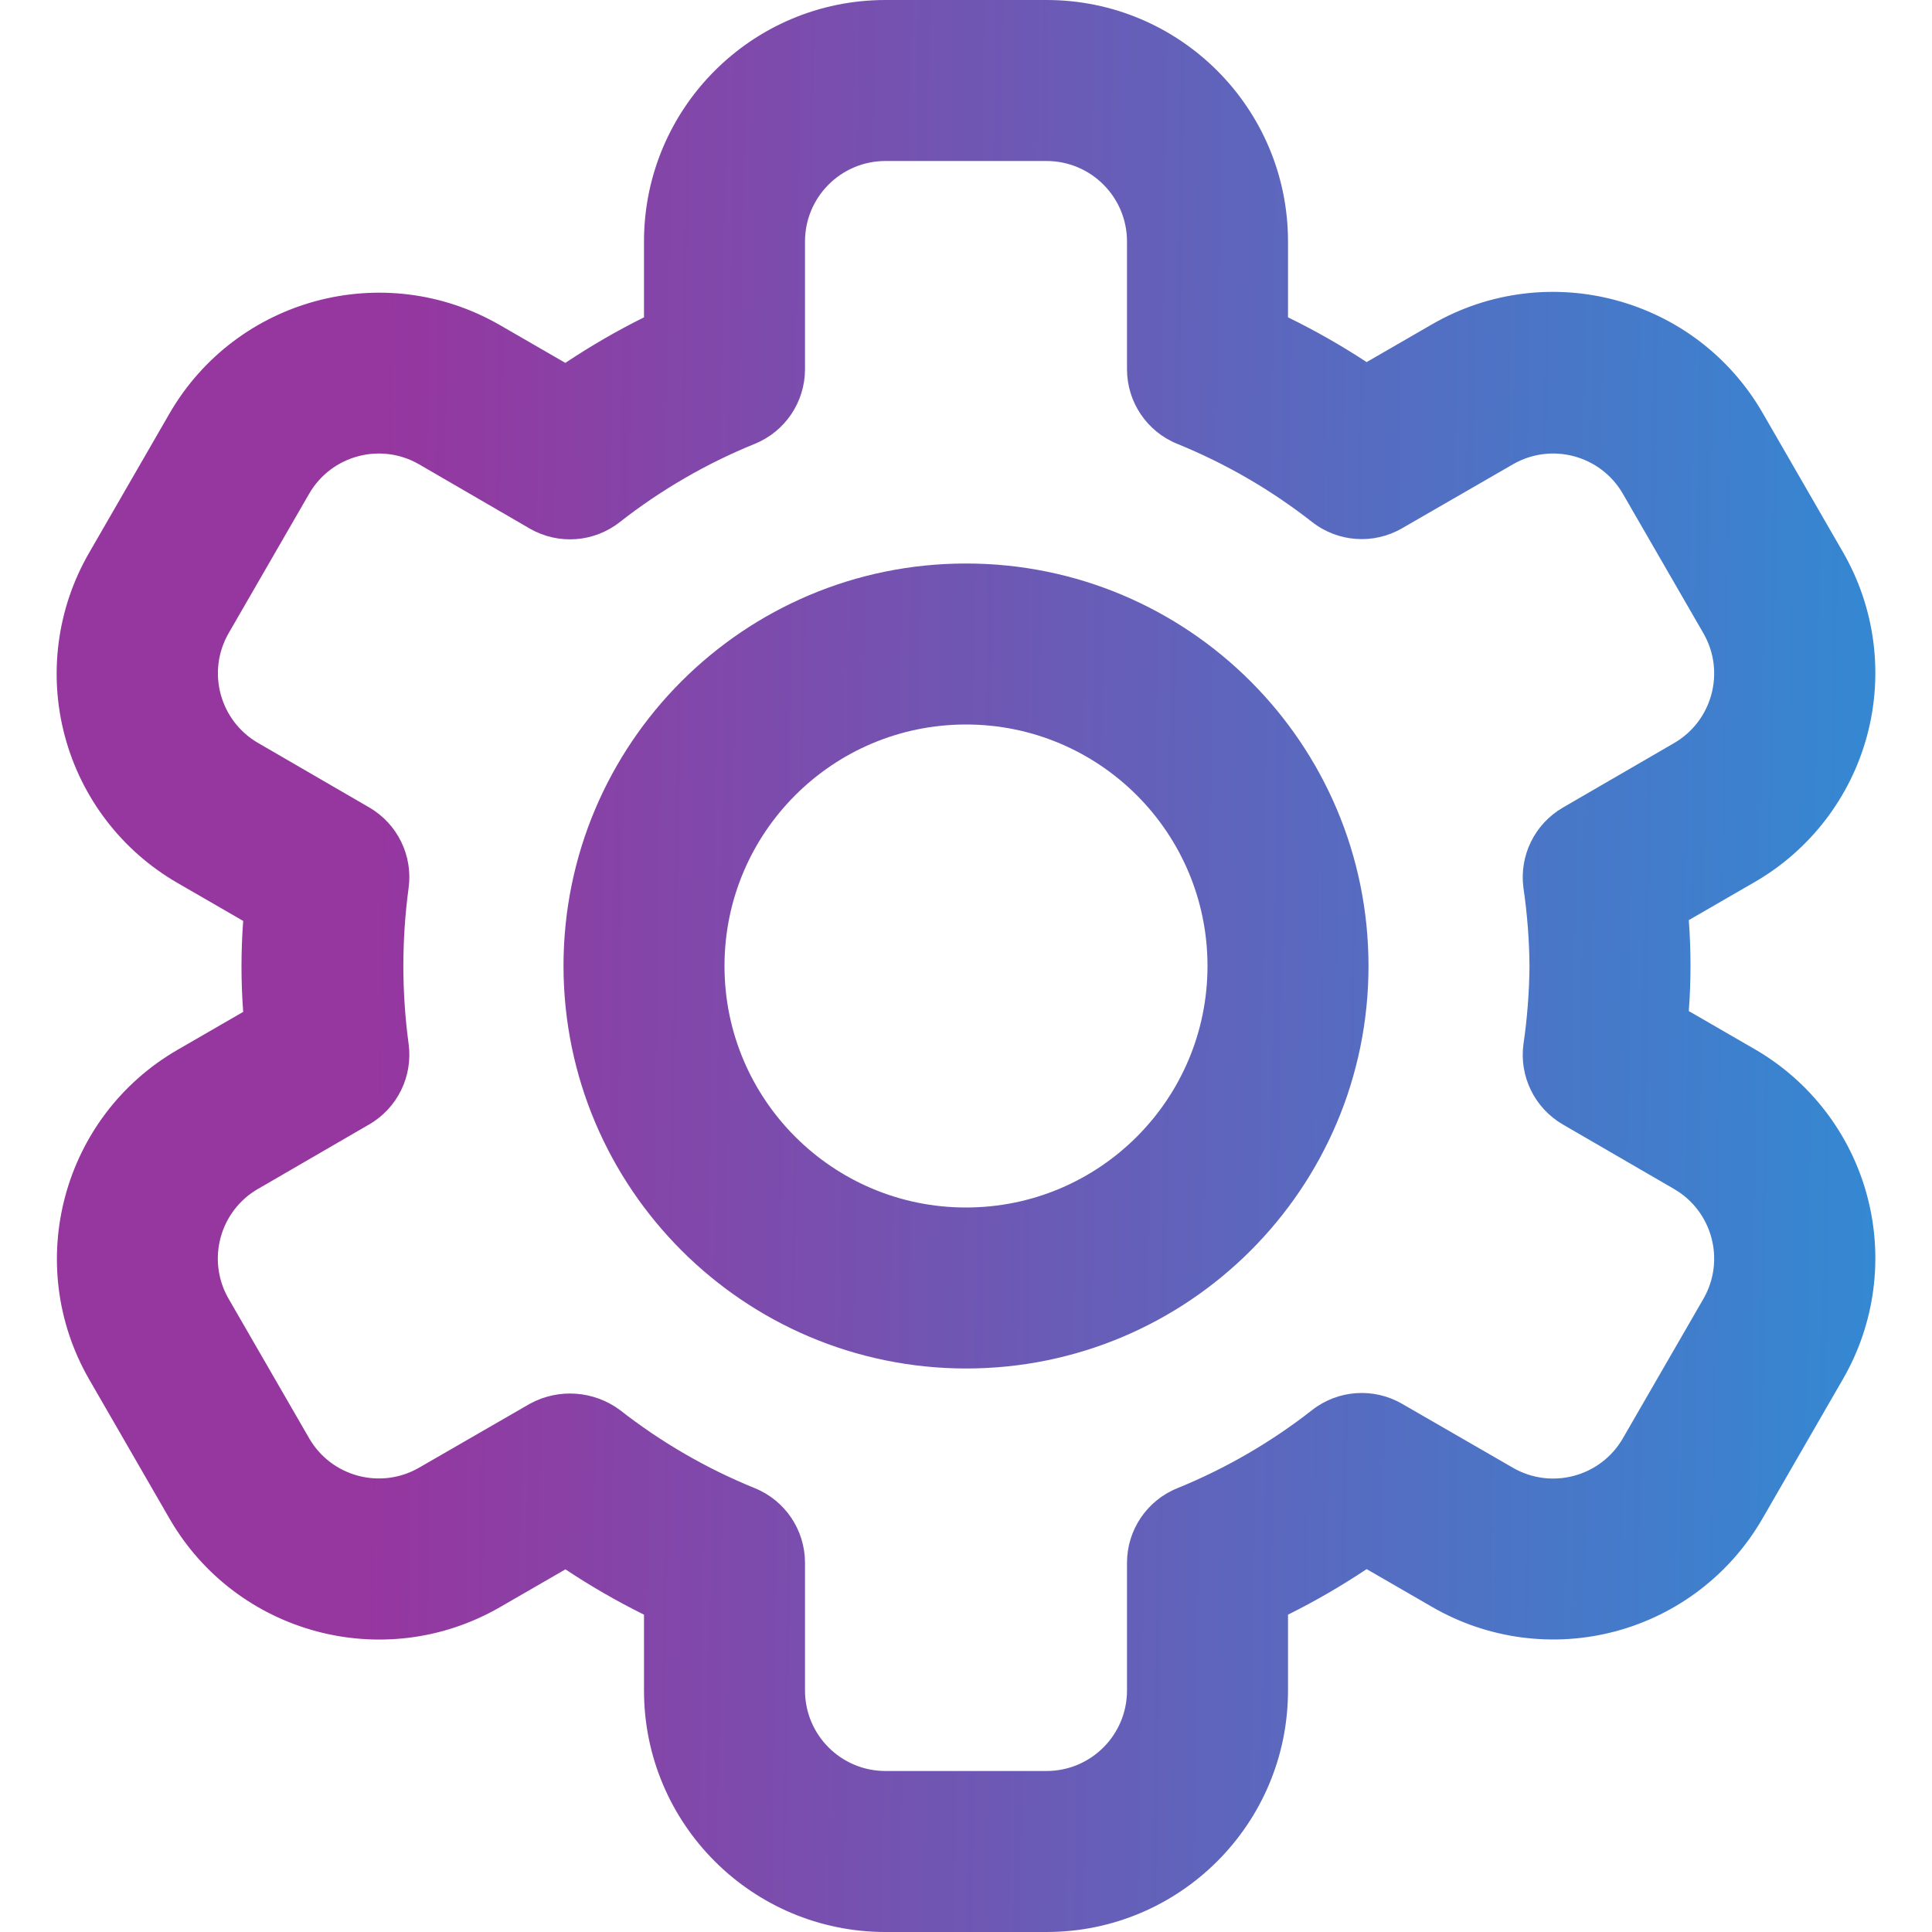
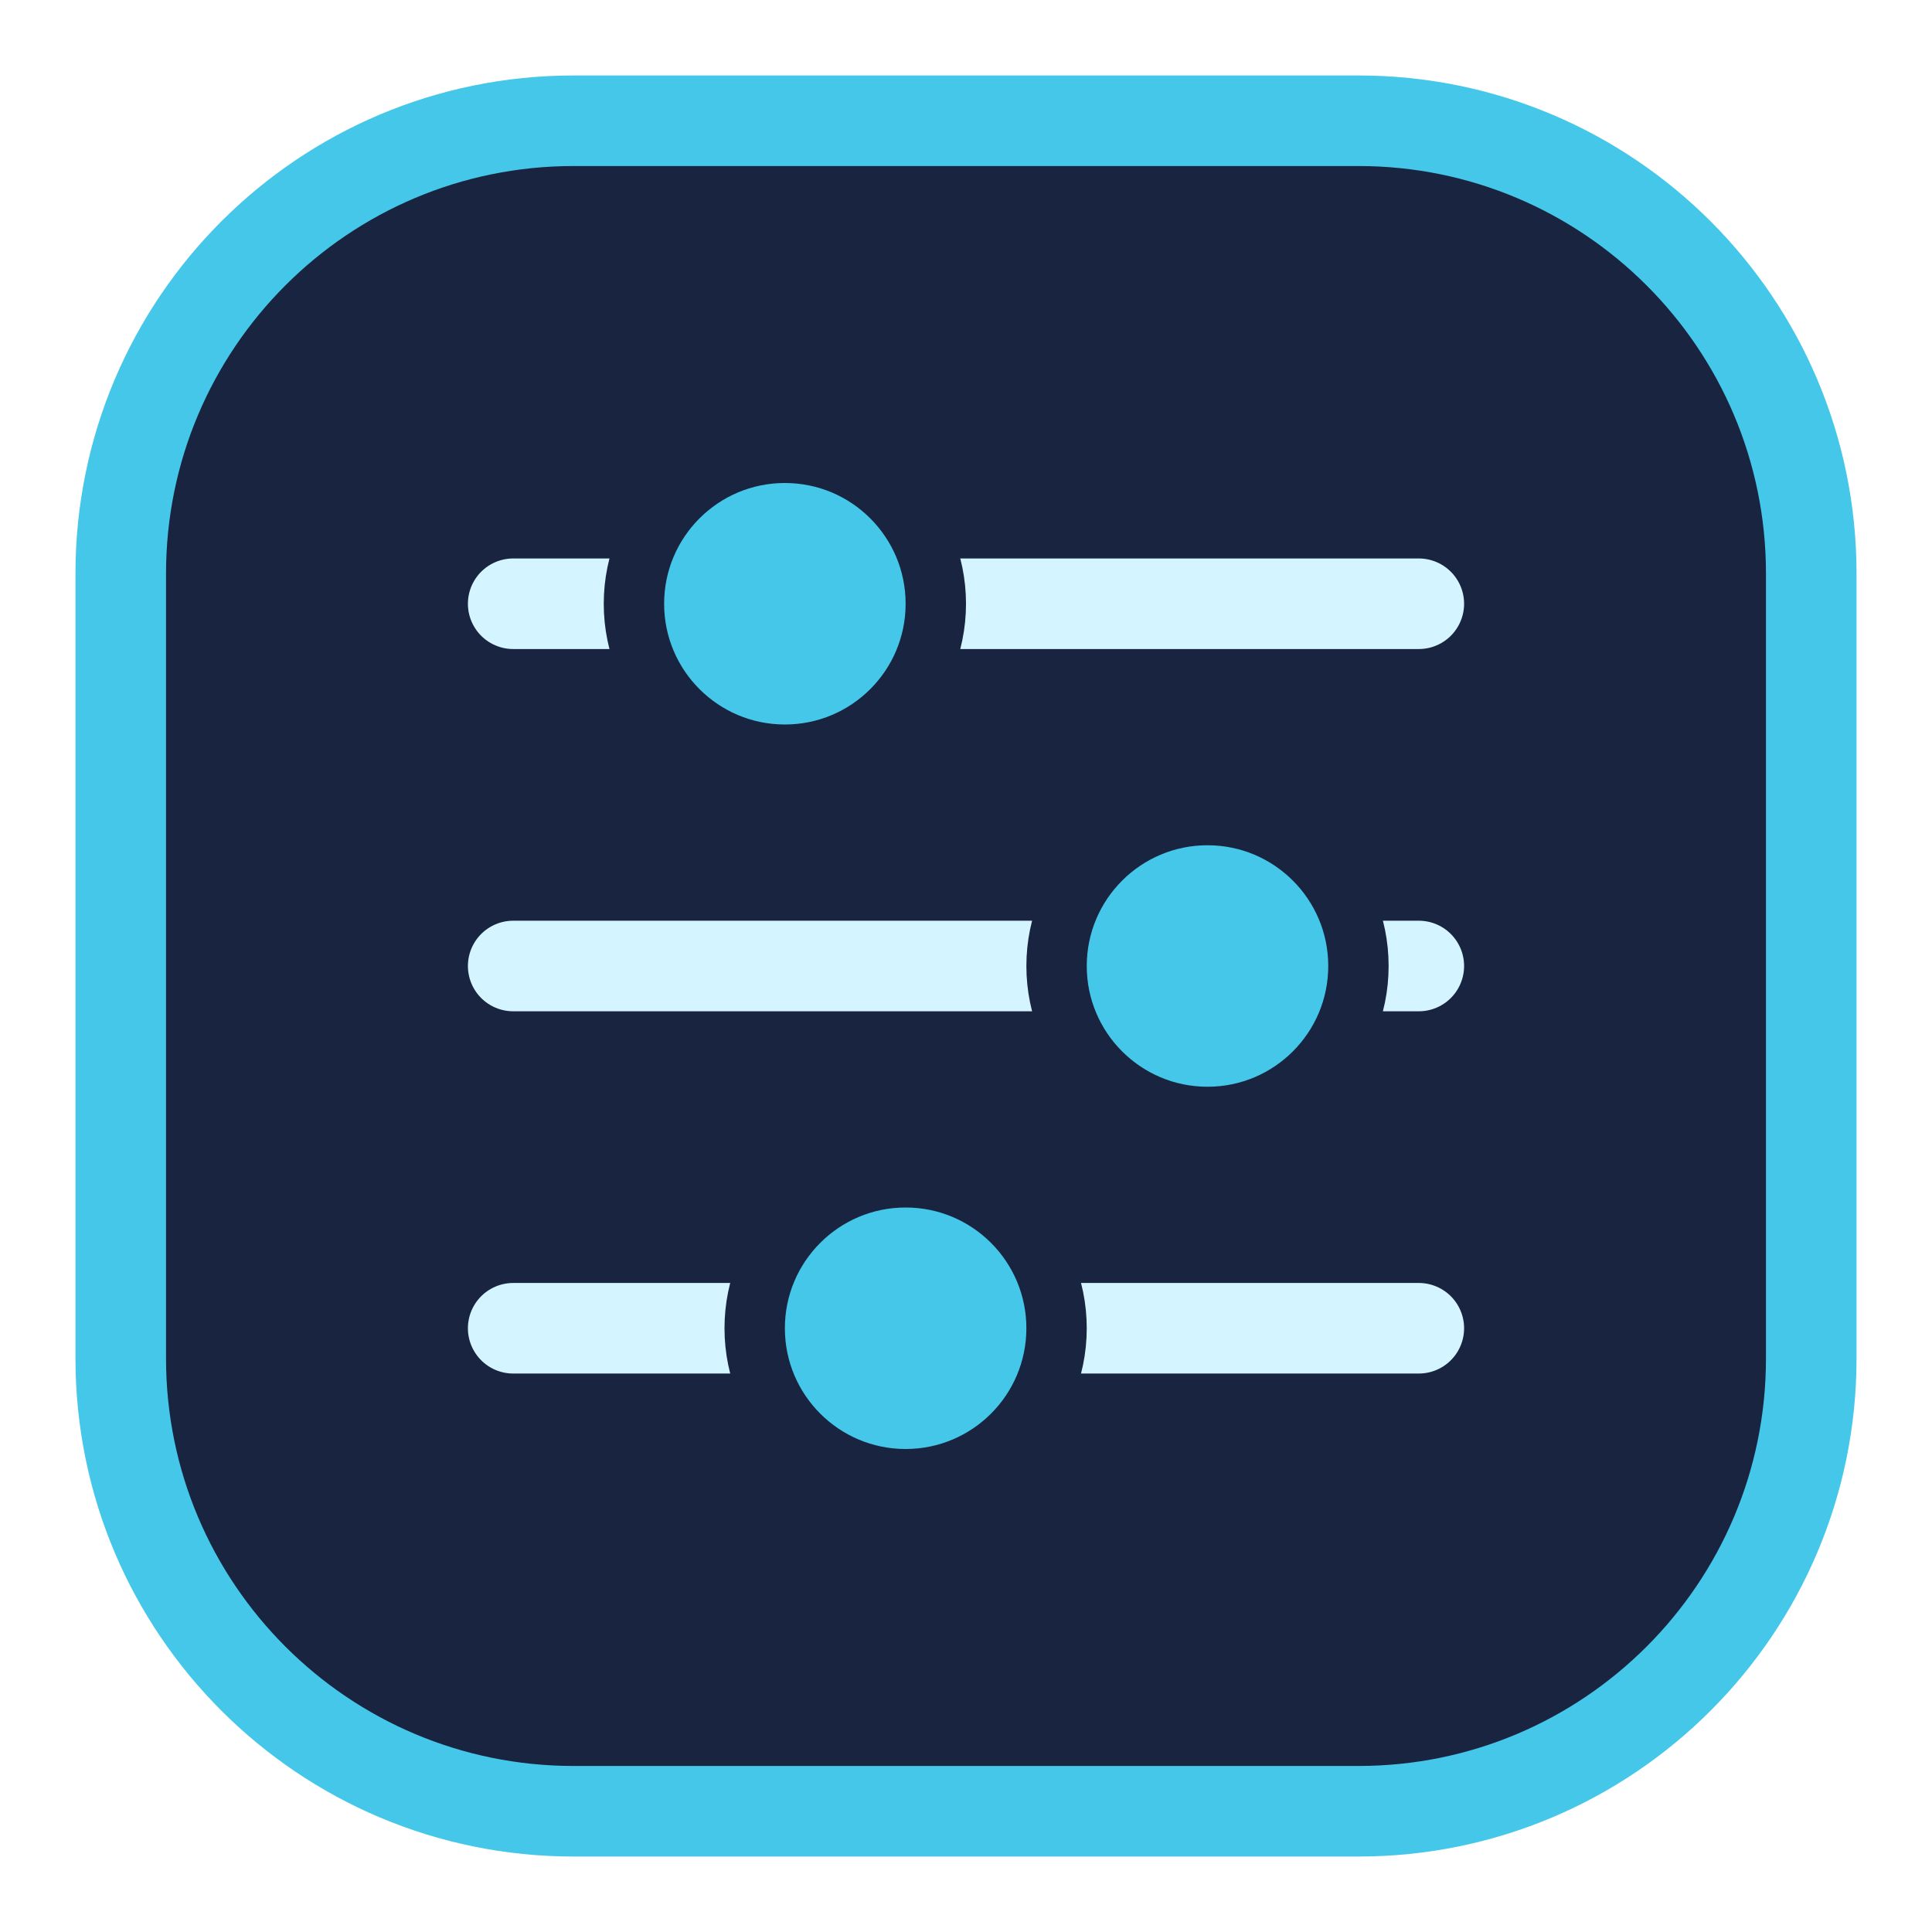
- <svg xmlns="http://www.w3.org/2000/svg" data-name="Layer 1" viewBox="0 0 24 24" id="settings">
-   <defs>
-     <linearGradient id="a" x1="4.643" x2="33.111" y1="11.885" y2="12.331" gradientUnits="userSpaceOnUse">
-       <stop offset="0" stop-color="#96369f" />
-       <stop offset="1" stop-color="#01b3ed" />
-     </linearGradient>
-   </defs>
-   <path fill="url(#a)" d="M1.107,17.134l1,1.733a3.007,3.007,0,0,0,4.1,1.1l.817-.472A8.912,8.912,0,0,0,8,20.058V21a3,3,0,0,0,3,3h2a3,3,0,0,0,3-3v-.942a8.912,8.912,0,0,0,.977-.566l.817.472a3,3,0,0,0,4.1-1.1l1-1.733a3,3,0,0,0-1.1-4.1l-.815-.471a7.611,7.611,0,0,0,0-1.13l.815-.471a3,3,0,0,0,1.1-4.1l-1-1.733a3.007,3.007,0,0,0-4.1-1.1l-.817.472A8.912,8.912,0,0,0,16,3.942V3a3,3,0,0,0-3-3H11A3,3,0,0,0,8,3v.942a8.912,8.912,0,0,0-.977.566l-.817-.472a3.007,3.007,0,0,0-4.1,1.1l-1,1.733a3,3,0,0,0,1.1,4.1l.815.471a7.611,7.611,0,0,0,0,1.13l-.815.471A3,3,0,0,0,1.107,17.134Zm2.1-2.366,1.379-.8a1,1,0,0,0,.49-1,7.228,7.228,0,0,1,0-1.938,1,1,0,0,0-.49-1l-1.379-.8A1,1,0,0,1,2.84,7.866l1-1.732a1,1,0,0,1,1.366-.366l1.378.8A1,1,0,0,0,7.7,6.485a6.984,6.984,0,0,1,1.675-.971A1,1,0,0,0,10,4.587V3a1,1,0,0,1,1-1h2a1,1,0,0,1,1,1V4.587a1,1,0,0,0,.625.927,6.984,6.984,0,0,1,1.675.971,1,1,0,0,0,1.116.078l1.378-.795a1,1,0,0,1,1.366.366l1,1.732a1,1,0,0,1-.366,1.366l-1.379.8a1,1,0,0,0-.49,1A7.131,7.131,0,0,1,19,12a7.131,7.131,0,0,1-.075.969,1,1,0,0,0,.49,1l1.379.8a1,1,0,0,1,.366,1.366l-1,1.732a1,1,0,0,1-1.366.366l-1.378-.795a1,1,0,0,0-1.116.078,6.984,6.984,0,0,1-1.675.971,1,1,0,0,0-.625.927V21a1,1,0,0,1-1,1H11a1,1,0,0,1-1-1V19.413a1,1,0,0,0-.625-.927A6.984,6.984,0,0,1,7.7,17.515a1.041,1.041,0,0,0-1.116-.078l-1.378.795a1,1,0,0,1-1.366-.366l-1-1.732A1,1,0,0,1,3.206,14.768Z" />
-   <path fill="url(#a)" d="M12,17a5,5,0,1,0-5-5A5.006,5.006,0,0,0,12,17Zm0-8a3,3,0,1,1-3,3A3,3,0,0,1,12,9Z" />
+ <svg xmlns="http://www.w3.org/2000/svg" viewBox="0 0 64 64" role="img" aria-label="Settings">
+   <rect x="4" y="4" width="56" height="56" rx="15" fill="#182440" stroke="#44c7e8" stroke-width="3" />
+   <path d="M17 20h30M17 32h30M17 44h30" stroke="#d4f5ff" stroke-linecap="round" stroke-width="3" />
+   <circle cx="26" cy="20" r="5" fill="#44c7e8" stroke="#182440" stroke-width="2" />
+   <circle cx="40" cy="32" r="5" fill="#44c7e8" stroke="#182440" stroke-width="2" />
+   <circle cx="30" cy="44" r="5" fill="#44c7e8" stroke="#182440" stroke-width="2" />
</svg>
